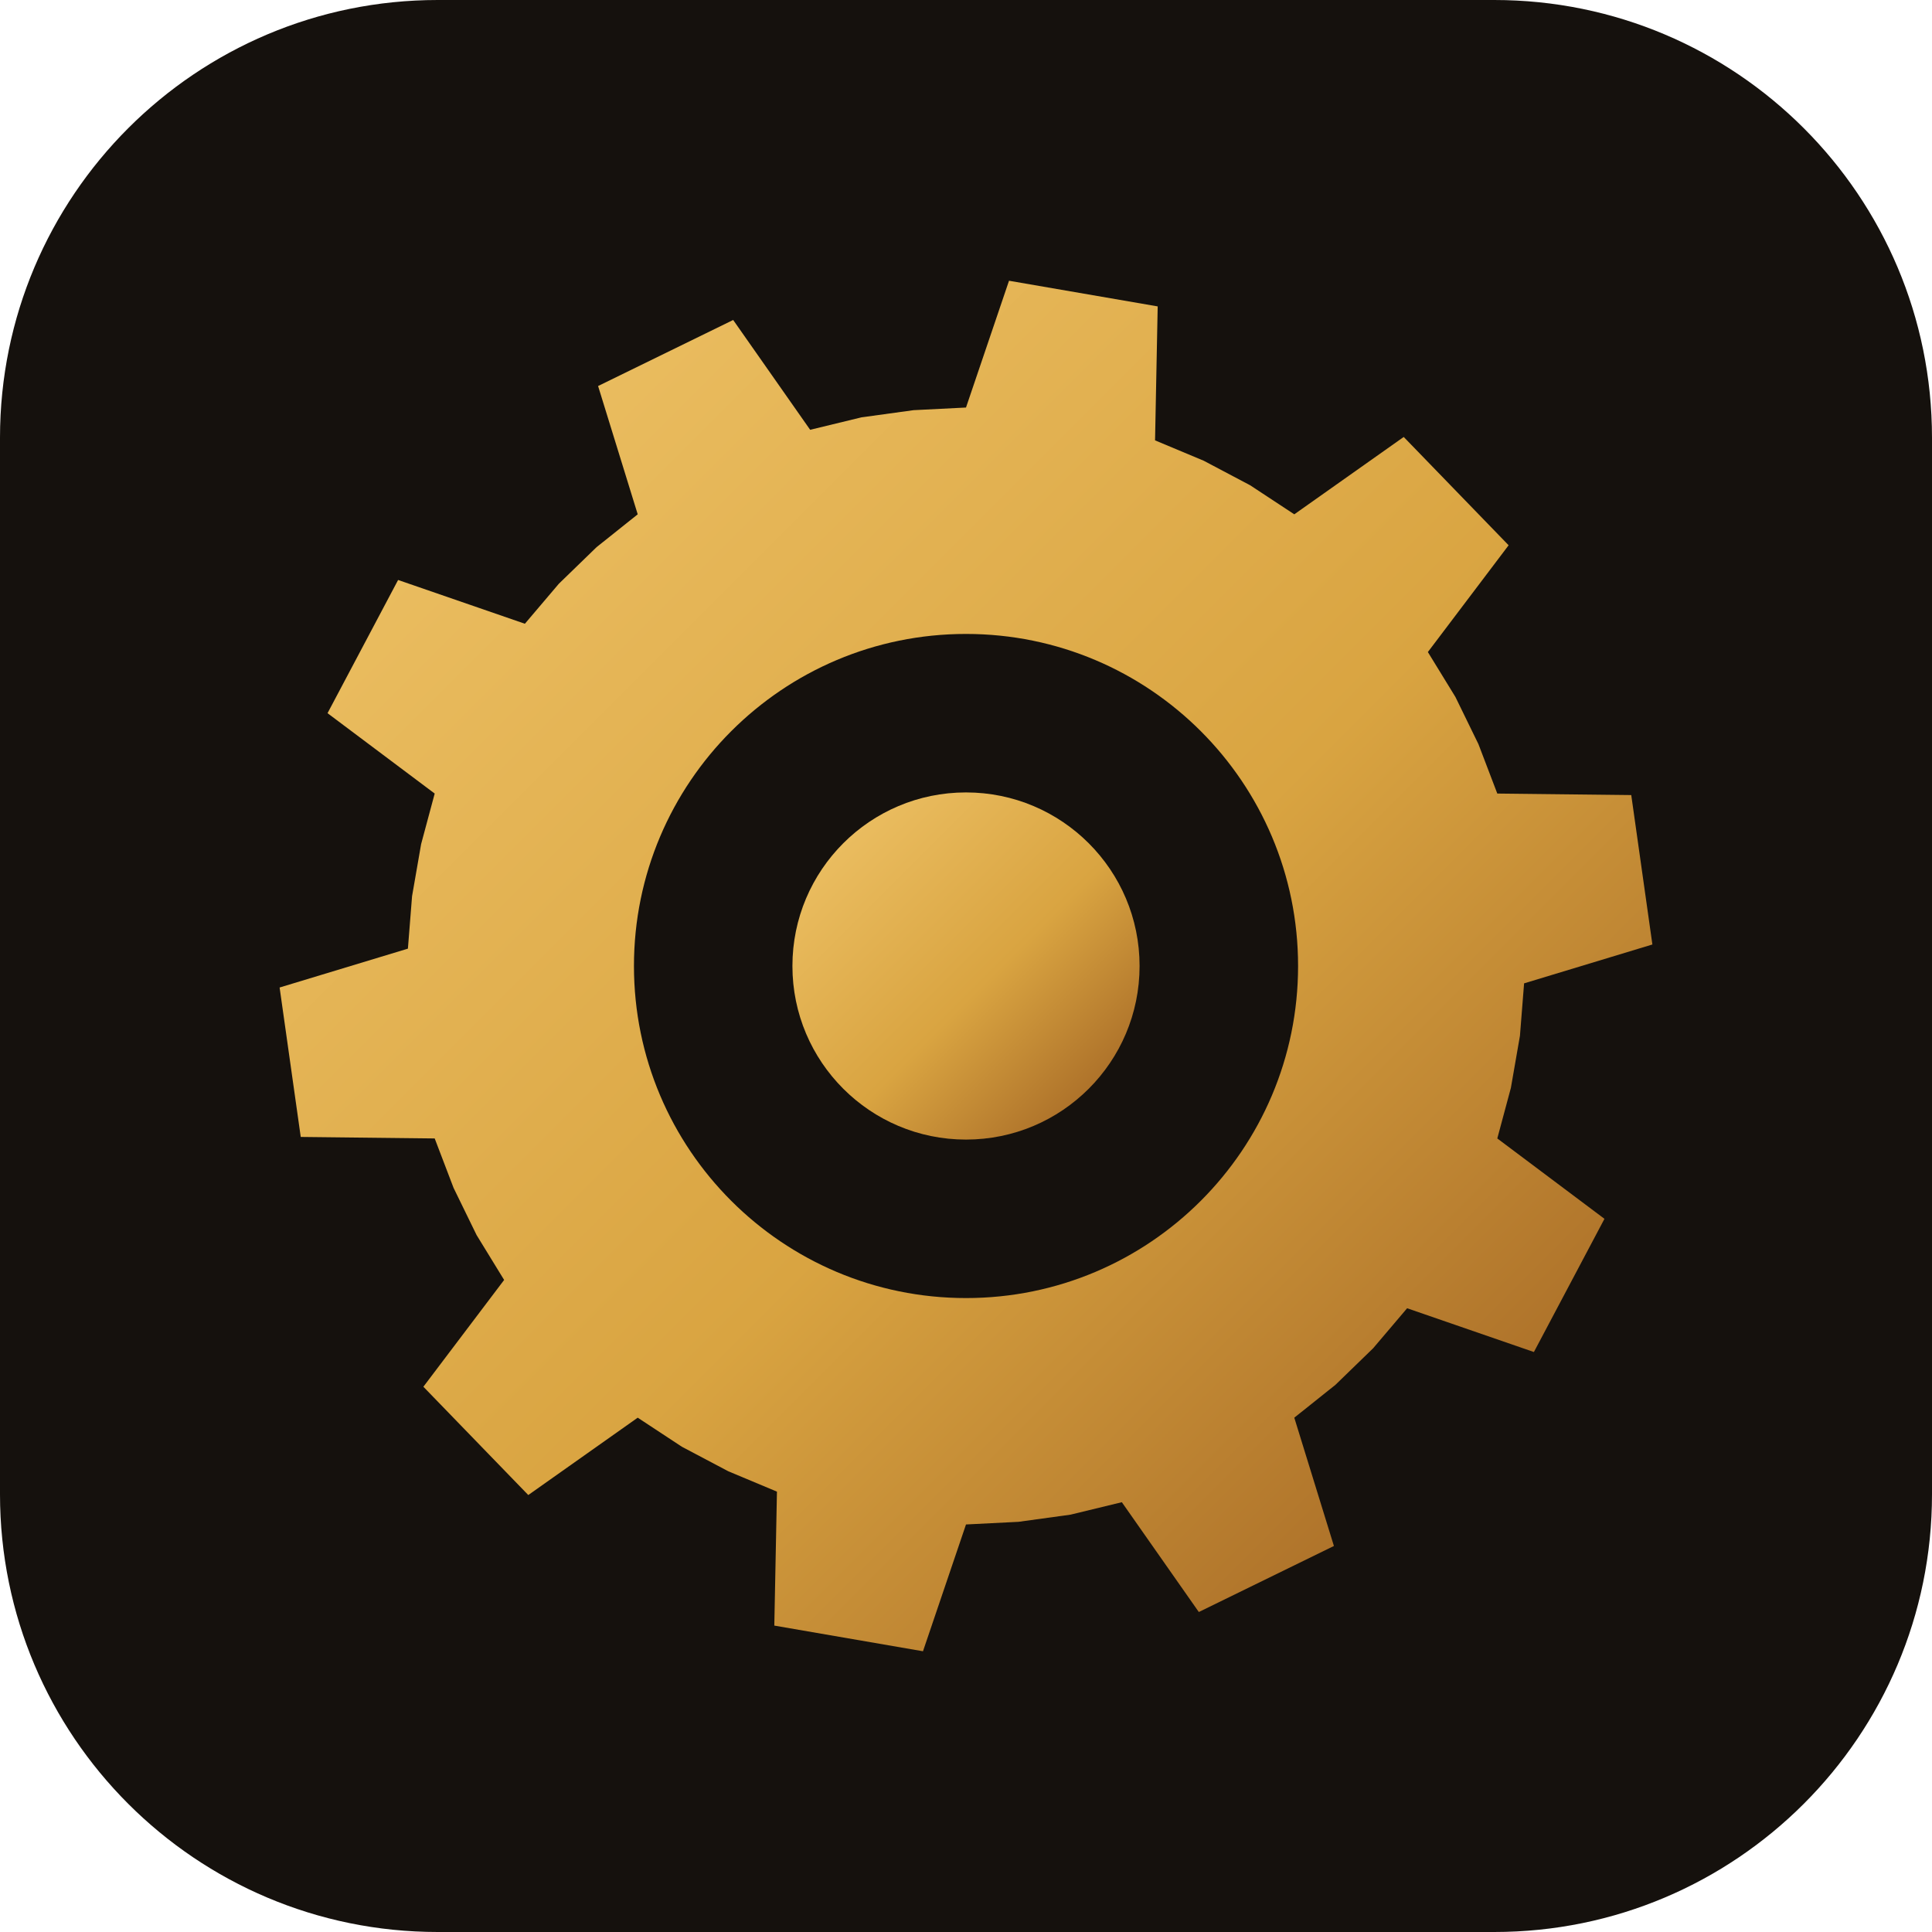
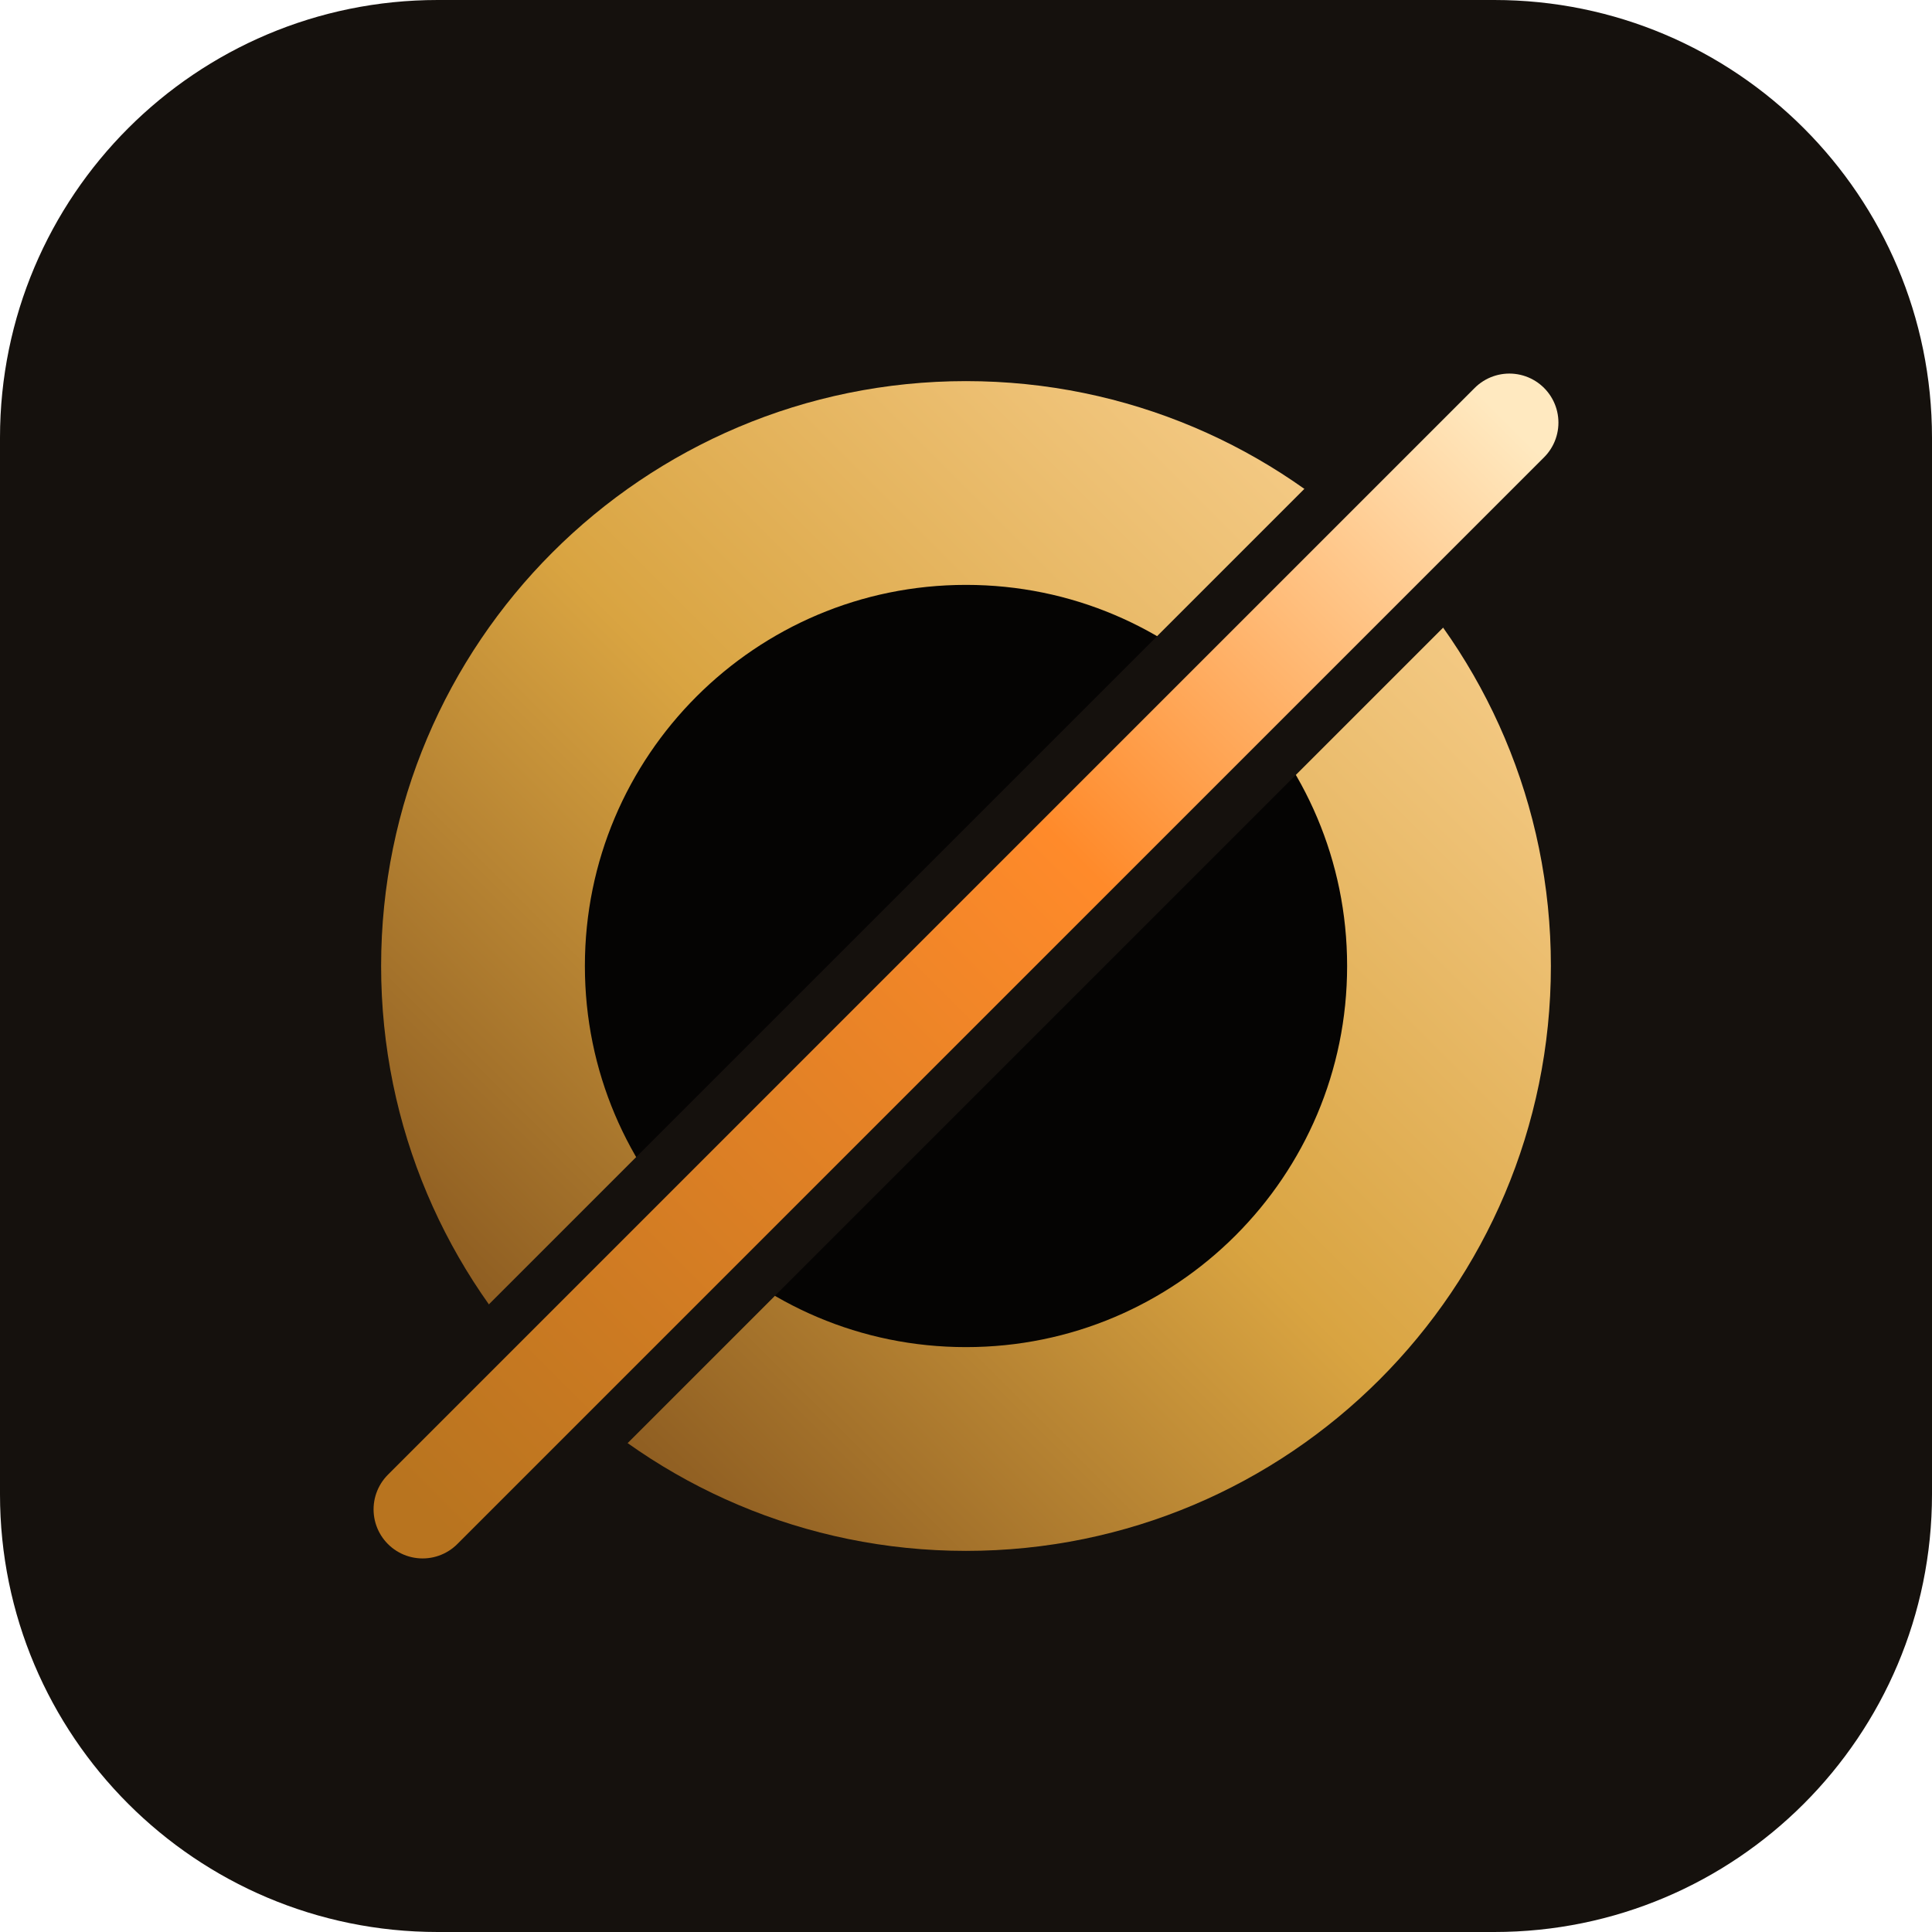
<svg xmlns="http://www.w3.org/2000/svg" viewBox="0 0 512 512">
  <defs>
-     <linearGradient id="b" x1="0" y1="0" x2="1" y2="1">
-       <stop offset="0" stop-color="#f0c56a" />
-       <stop offset=".55" stop-color="#d9a441" />
-       <stop offset="1" stop-color="#9a5b1f" />
+     <linearGradient id="ring" gradientUnits="userSpaceOnUse" x1="100" y1="412" x2="412" y2="100">
+       <stop offset="0" stop-color="#6e3f14" />
+       <stop offset=".5" stop-color="#d9a441" />
+       <stop offset="1" stop-color="#ffd9a0" />
+     </linearGradient>
+     <linearGradient id="disc" gradientUnits="userSpaceOnUse" x1="112" y1="400" x2="400" y2="112">
+       <stop offset="0" stop-color="#b8741f" />
+       <stop offset=".6" stop-color="#ff8a2a" />
+       <stop offset="1" stop-color="#ffe9c0" />
    </linearGradient>
  </defs>
  <rect width="512" height="512" rx="116" fill="#15110d" />
-   <path fill="url(#b)" fill-rule="evenodd" d="M256.0 108.0 L267.4 74.4 L306.8 81.2 L306.1 116.7 L319.0 122.1 L331.3 128.6 L343.0 136.3 L372.0 115.8 L399.8 144.5 L378.4 172.8 L385.7 184.7 L391.8 197.2 L396.8 210.3 L432.3 210.7 L437.9 250.3 L403.9 260.6 L402.8 274.5 L400.4 288.3 L396.8 301.7 L425.2 323.0 L406.5 358.3 L372.9 346.7 L363.9 357.3 L353.9 367.0 L343.0 375.7 L353.5 409.7 L317.7 427.2 L297.3 398.1 L283.7 401.4 L269.9 403.3 L256.0 404.0 L244.6 437.6 L205.2 430.8 L205.9 395.3 L193.0 389.9 L180.7 383.4 L169.0 375.7 L140.0 396.2 L112.2 367.5 L133.6 339.2 L126.3 327.3 L120.2 314.8 L115.2 301.7 L79.7 301.3 L74.1 261.7 L108.1 251.4 L109.2 237.5 L111.6 223.7 L115.2 210.3 L86.8 189.0 L105.5 153.7 L139.1 165.3 L148.1 154.7 L158.1 145.0 L169.0 136.3 L158.5 102.3 L194.3 84.8 L214.7 113.9 L228.3 110.6 L242.1 108.7Z M256 168a88 88 0 1 0 0.01 0Z" />
-   <circle cx="256" cy="256" r="46" fill="url(#b)" />
+   <circle cx="256" cy="256" r="128" fill="#050403" stroke="url(#ring)" stroke-width="54" />
+   <path d="M112 400 L400 112" stroke="#15110d" stroke-width="52" stroke-linecap="round" />
+   <path d="M112 400 L400 112" stroke="url(#disc)" stroke-width="26" stroke-linecap="round" />
</svg>
